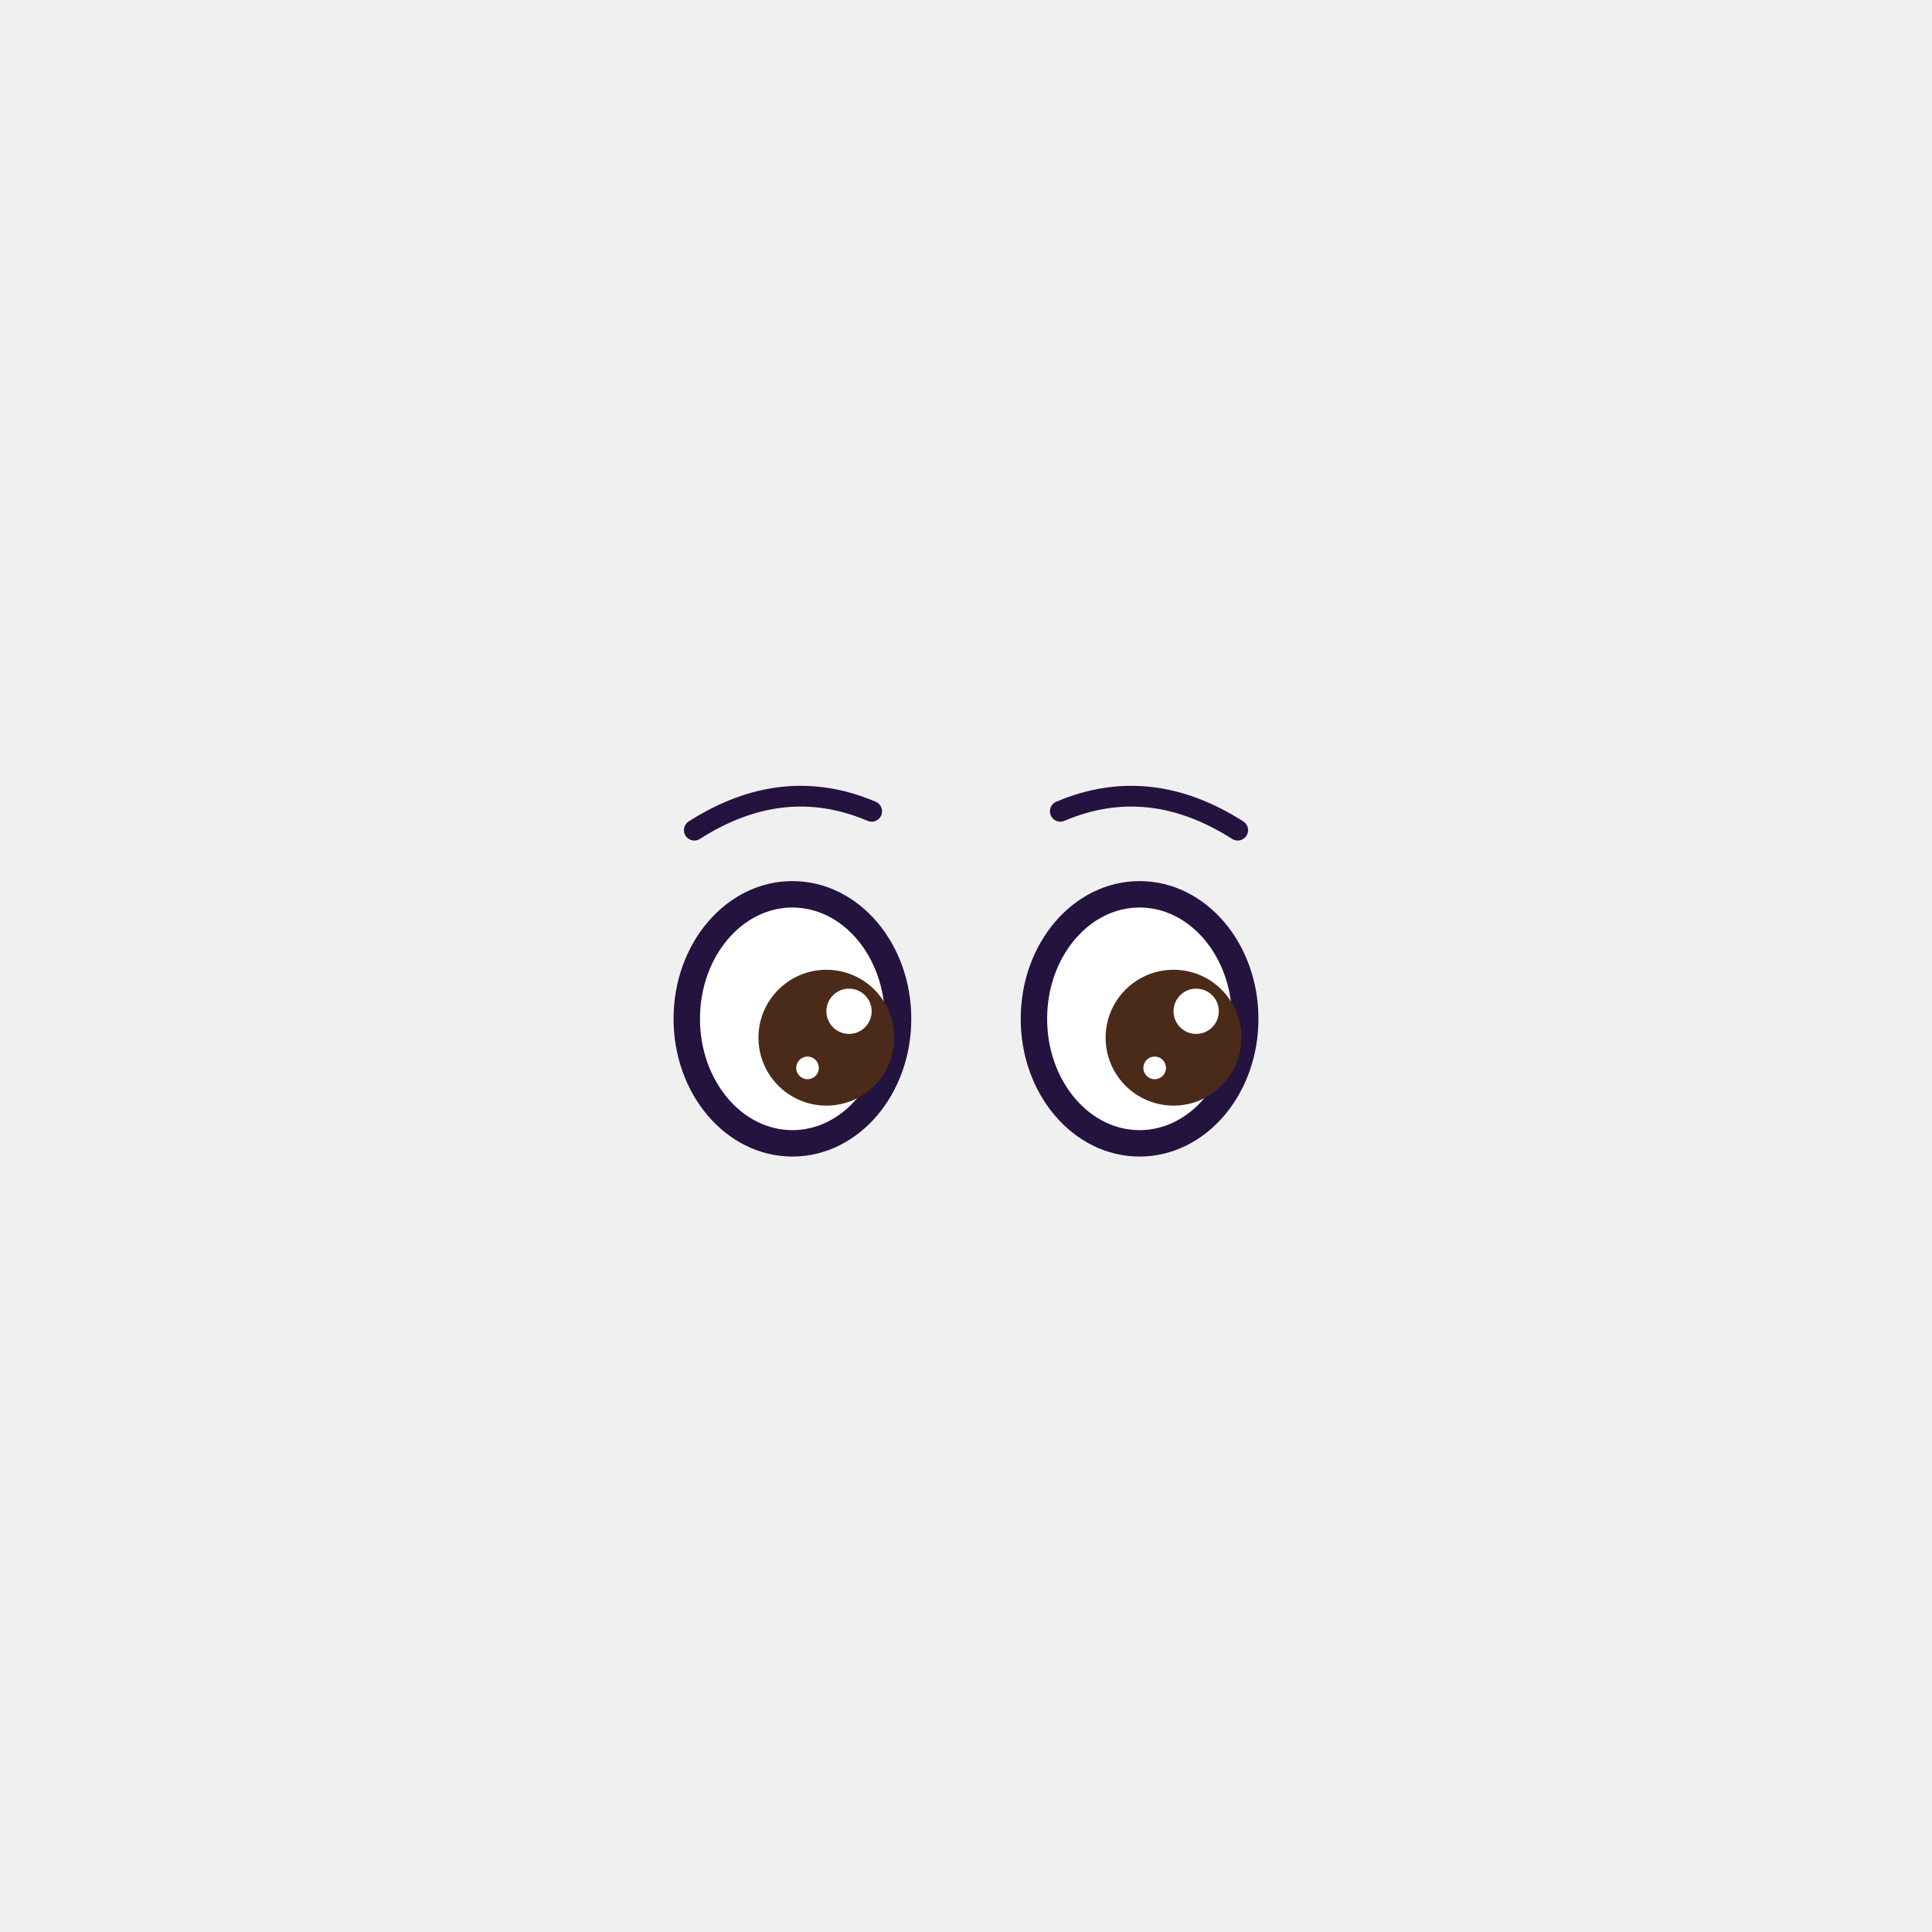
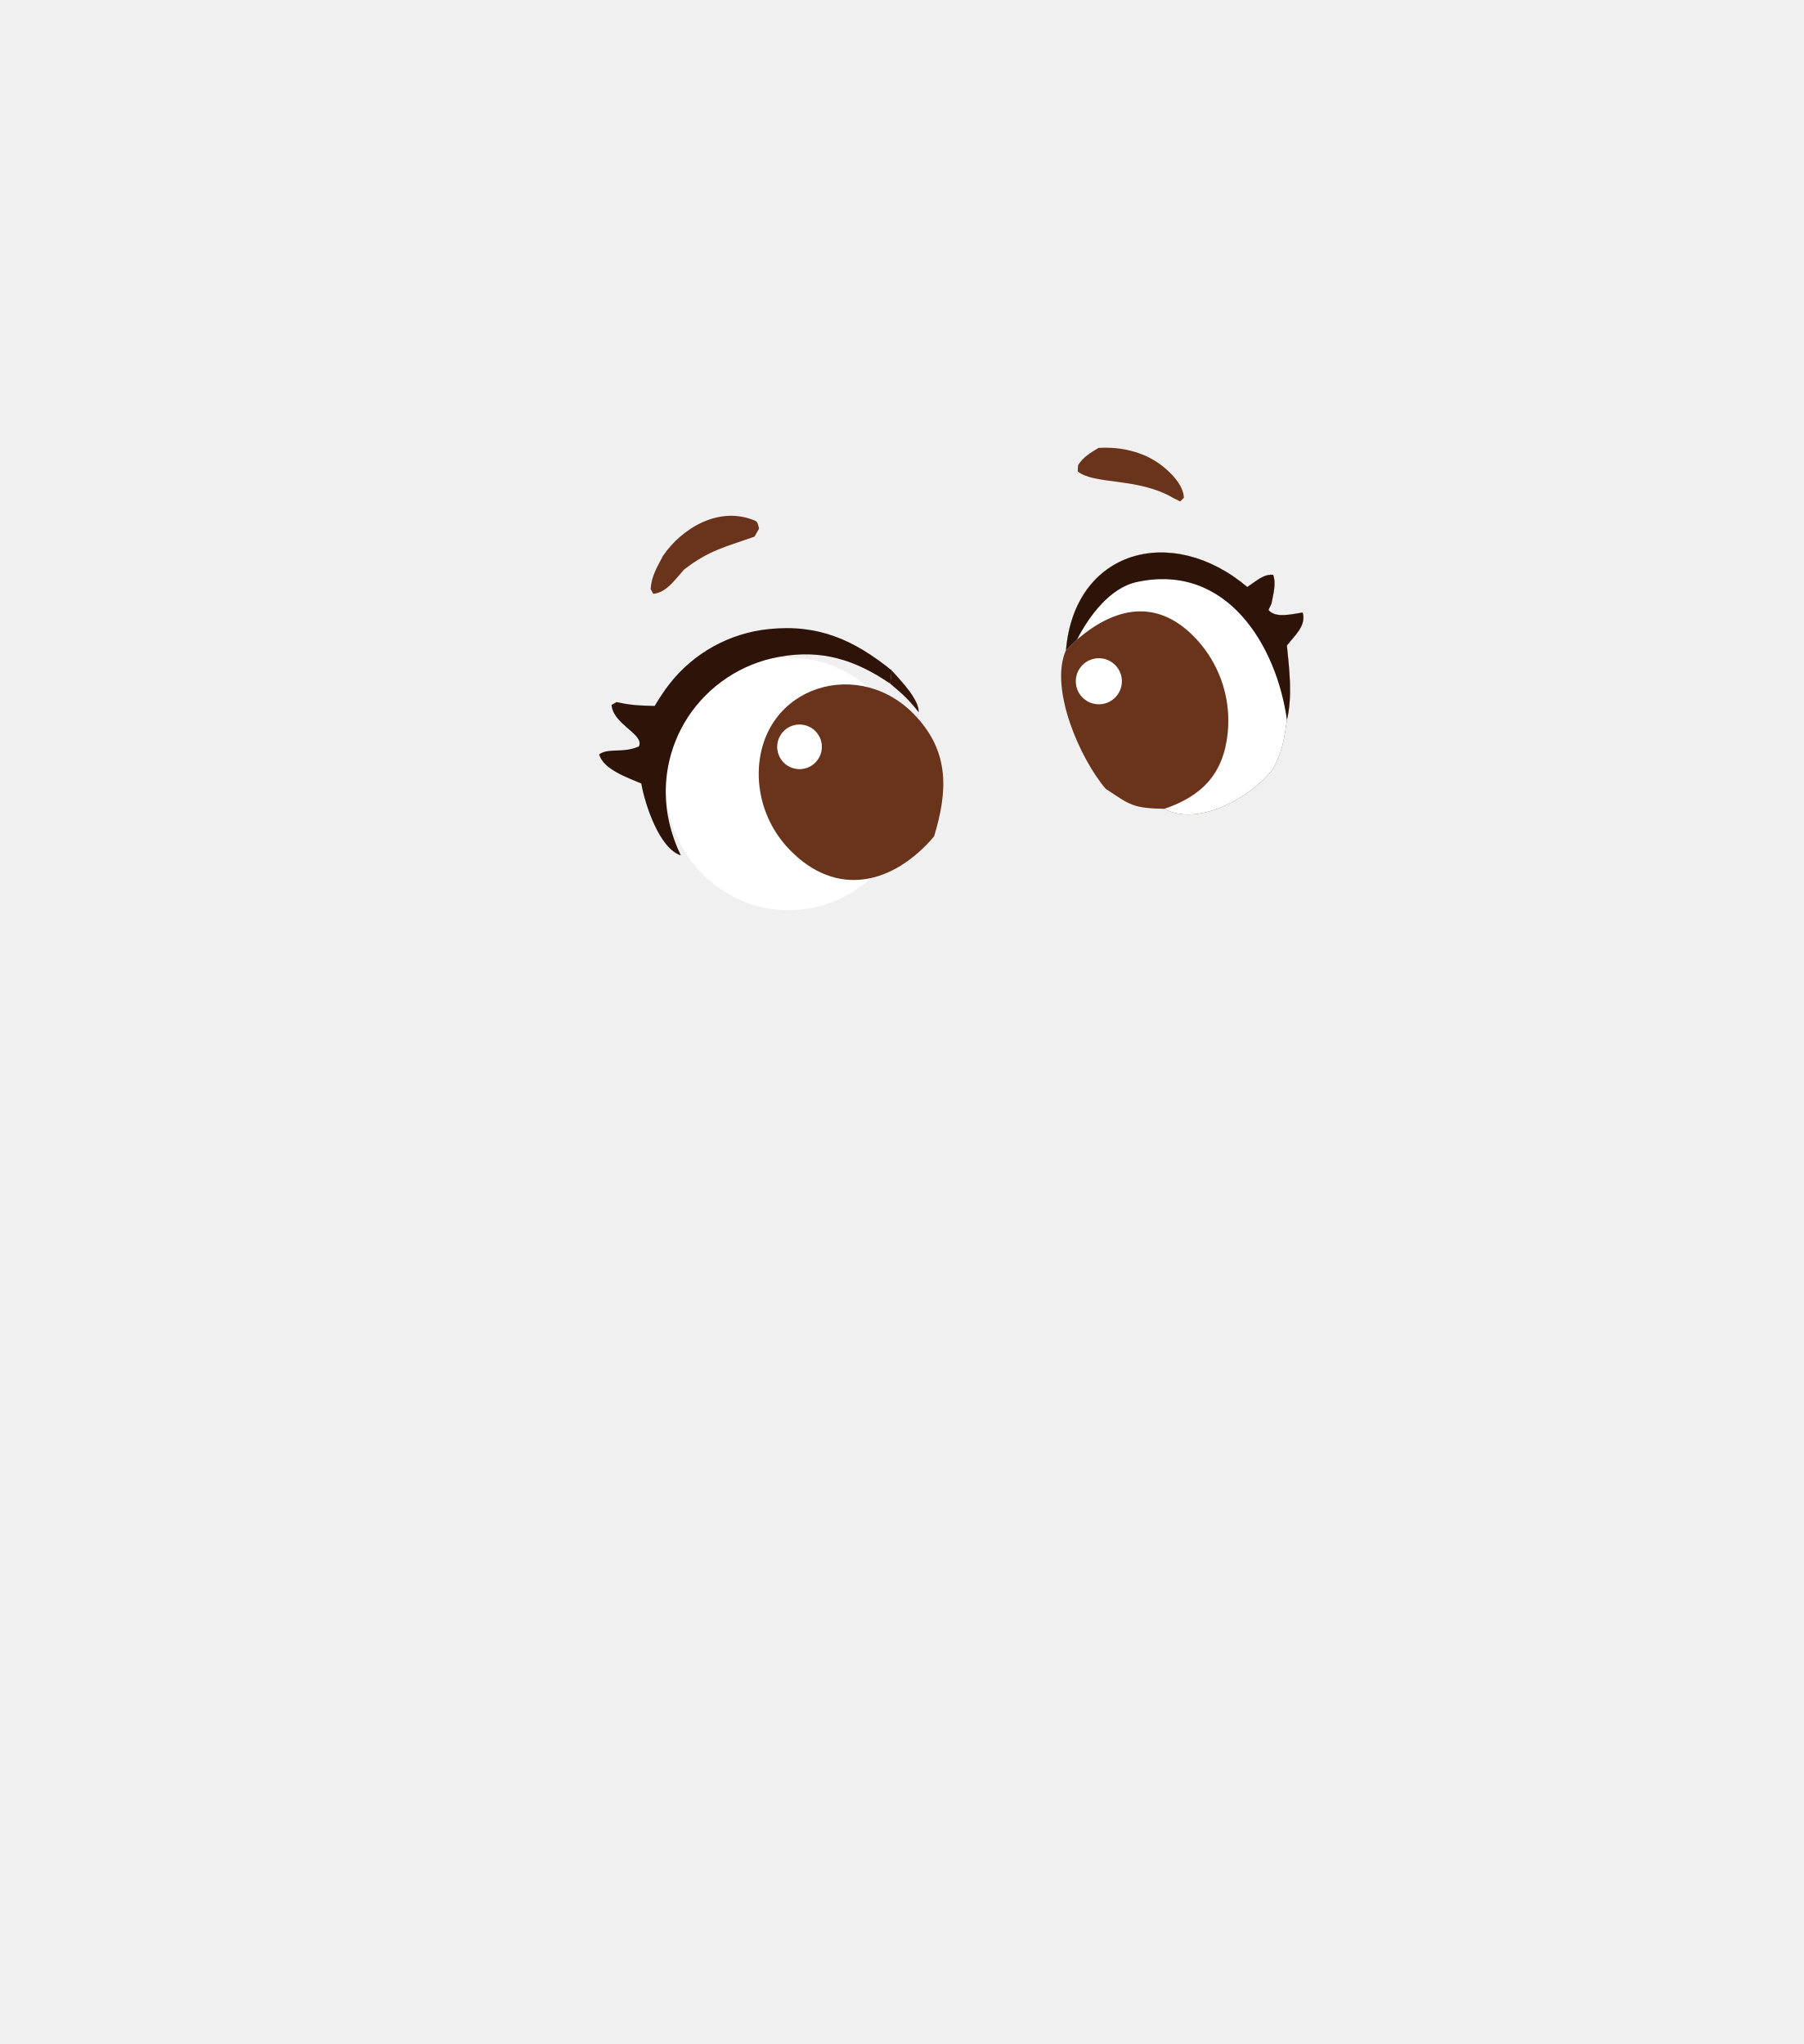
- <svg xmlns="http://www.w3.org/2000/svg" width="1024" height="1024" viewBox="0 0 1024 1024">
-   <ellipse cx="420" cy="540" rx="56" ry="66" fill="#FFFFFF" stroke="#24123F" stroke-width="14" stroke-linejoin="round" stroke-linecap="round" />
-   <circle cx="438" cy="550" r="36" fill="#4A2A18" />
-   <circle cx="450" cy="536" r="12" fill="#FFFFFF" />
-   <circle cx="428" cy="566" r="6" fill="#FFFFFF" />
-   <ellipse cx="604" cy="540" rx="56" ry="66" fill="#FFFFFF" stroke="#24123F" stroke-width="14" stroke-linejoin="round" stroke-linecap="round" />
-   <circle cx="622" cy="550" r="36" fill="#4A2A18" />
-   <circle cx="634" cy="536" r="12" fill="#FFFFFF" />
-   <circle cx="612" cy="566" r="6" fill="#FFFFFF" />
-   <path d="M368 440 Q415 410 462 430" stroke="#24123F" stroke-linecap="round" fill="none" stroke-width="11" />
-   <path d="M562 430 Q609 410 656 440" stroke="#24123F" stroke-linecap="round" fill="none" stroke-width="11" />
+ <svg xmlns="http://www.w3.org/2000/svg" width="1178" height="1335" viewBox="0 0 1178 1335" fill="none">
+   <ellipse cx="515" cy="511.974" rx="80.3" ry="82.5" fill="white" />
+   <path d="M609.949 546.284C583.422 577.474 546.3 586.924 515.352 554.714C502.317 541.163 495.171 523.023 495.438 504.233C496.772 447.286 562.384 428.125 598.63 468.428C620.049 491.795 618.811 517.196 609.949 546.284Z" fill="#69341B" />
+   <path d="M515.848 474.612C523.108 471.161 531.798 474.259 535.266 481.531C538.716 488.805 535.609 497.499 528.33 500.95C521.069 504.401 512.379 501.302 508.911 494.029C505.462 486.755 508.568 478.061 515.848 474.612Z" fill="white" />
+   <path d="M696.085 424.601C701.688 359.14 765.108 341.697 814.484 383.395C820.525 379.376 825.27 374.772 831.349 375.443C833.465 381.27 831.425 387.927 830.244 394.324L828.319 398.345C832.759 404.068 843.927 401.034 850.654 400.041C853.074 408.687 845.642 414.806 840.344 421.602C841.945 437.733 844.06 454.383 840.363 470.337C838.324 483.452 837.657 490.335 831.197 502.286C817.247 520.508 782.583 540.281 760.268 528.269C740.068 527.806 738.239 526.07 721.926 515.099C705.423 495.778 684.918 449.649 696.085 424.601Z" fill="#69341B" />
+   <path d="M696.085 424.601C701.688 359.14 765.108 341.697 814.484 383.395C820.525 379.376 825.27 374.772 831.349 375.443C833.464 381.27 831.425 387.927 830.244 394.324L828.319 398.345C832.759 404.068 843.927 401.034 850.654 400.041C853.074 408.687 845.642 414.806 840.344 421.602C841.945 437.733 844.06 454.383 840.363 470.337C838.324 483.452 837.657 490.335 831.197 502.286C817.247 520.508 782.583 540.281 760.268 528.269C784.87 519.978 798.953 505.443 801.697 478.684C803.831 457.79 797.505 436.916 784.127 420.721C759.144 390.961 730.425 394.355 703.288 417.758L696.085 424.601Z" fill="white" />
+   <path d="M696.085 424.601C701.688 359.14 765.108 341.697 814.484 383.395C820.525 379.376 825.27 374.772 831.349 375.443C833.464 381.27 831.425 387.927 830.244 394.324L828.319 398.345C832.759 404.068 843.927 401.034 850.654 400.041C853.074 408.687 845.642 414.806 840.344 421.602C841.945 437.733 844.06 454.383 840.363 470.337C833.75 422.145 801.316 367.294 742.259 380.169C724.804 383.974 711.216 402.315 703.288 417.758L696.085 424.601Z" fill="#2E1408" />
+   <path d="M712.094 430.93C719.831 427.923 728.539 431.757 731.569 439.496C734.58 447.235 730.75 455.951 723.013 458.97C715.257 461.99 706.529 458.158 703.518 450.412C700.507 442.665 704.338 433.941 712.094 430.93Z" fill="white" />
+   <path d="M427.501 461.061C430.417 456.266 433.561 451.254 437.049 446.844C452.847 426.496 476.305 413.499 501.936 410.873C534.58 407.433 557.868 418.145 582.26 437.825L581.307 446.513C558.573 431.018 536.581 423.883 508.549 429.045C484.214 433.487 462.775 447.709 449.207 468.393C436.115 488.498 431.656 513.026 436.839 536.454C438.554 544.138 441.146 551.593 444.614 558.667C430.588 554.398 421.117 525.302 418.754 511.766C409.76 507.824 394.266 502.785 391.198 492.746C397.22 488.224 406.825 492.146 417.172 487.507C421.022 479.536 400.422 473.398 399.335 460.407L402.594 458.539C412.713 460.727 417.363 460.798 427.501 461.061Z" fill="#2E1408" />
+   <path d="M582.26 437.825C588.206 444.58 600.211 456.662 599.945 465.257C593.027 456.455 589.616 453.607 581.307 446.513L582.26 437.825Z" fill="#351609" />
+   <path d="M432.933 363.029C445.034 345.297 469.407 329.972 493.132 340.118C494.962 340.895 495.114 343.289 495.667 345.248C494.829 346.73 493.838 348.472 492.713 350.477C473.428 357.339 462.966 359.344 446.615 372.064C440.289 379.096 435.277 386.909 426.568 387.864L424.853 384.691C425.481 376.127 429.007 370.585 432.933 363.029Z" fill="#69341B" />
+   <path d="M717.333 292.554C733.017 291.578 749.139 295.565 761.144 306.107C766.594 310.898 772.693 317.556 773.093 325.12L770.634 327.51L765.718 325.03C743.307 311.862 714.303 316.649 703.746 307.889L703.974 303.784C707.557 298.364 711.864 295.83 717.333 292.554Z" fill="#69341B" />
</svg>
